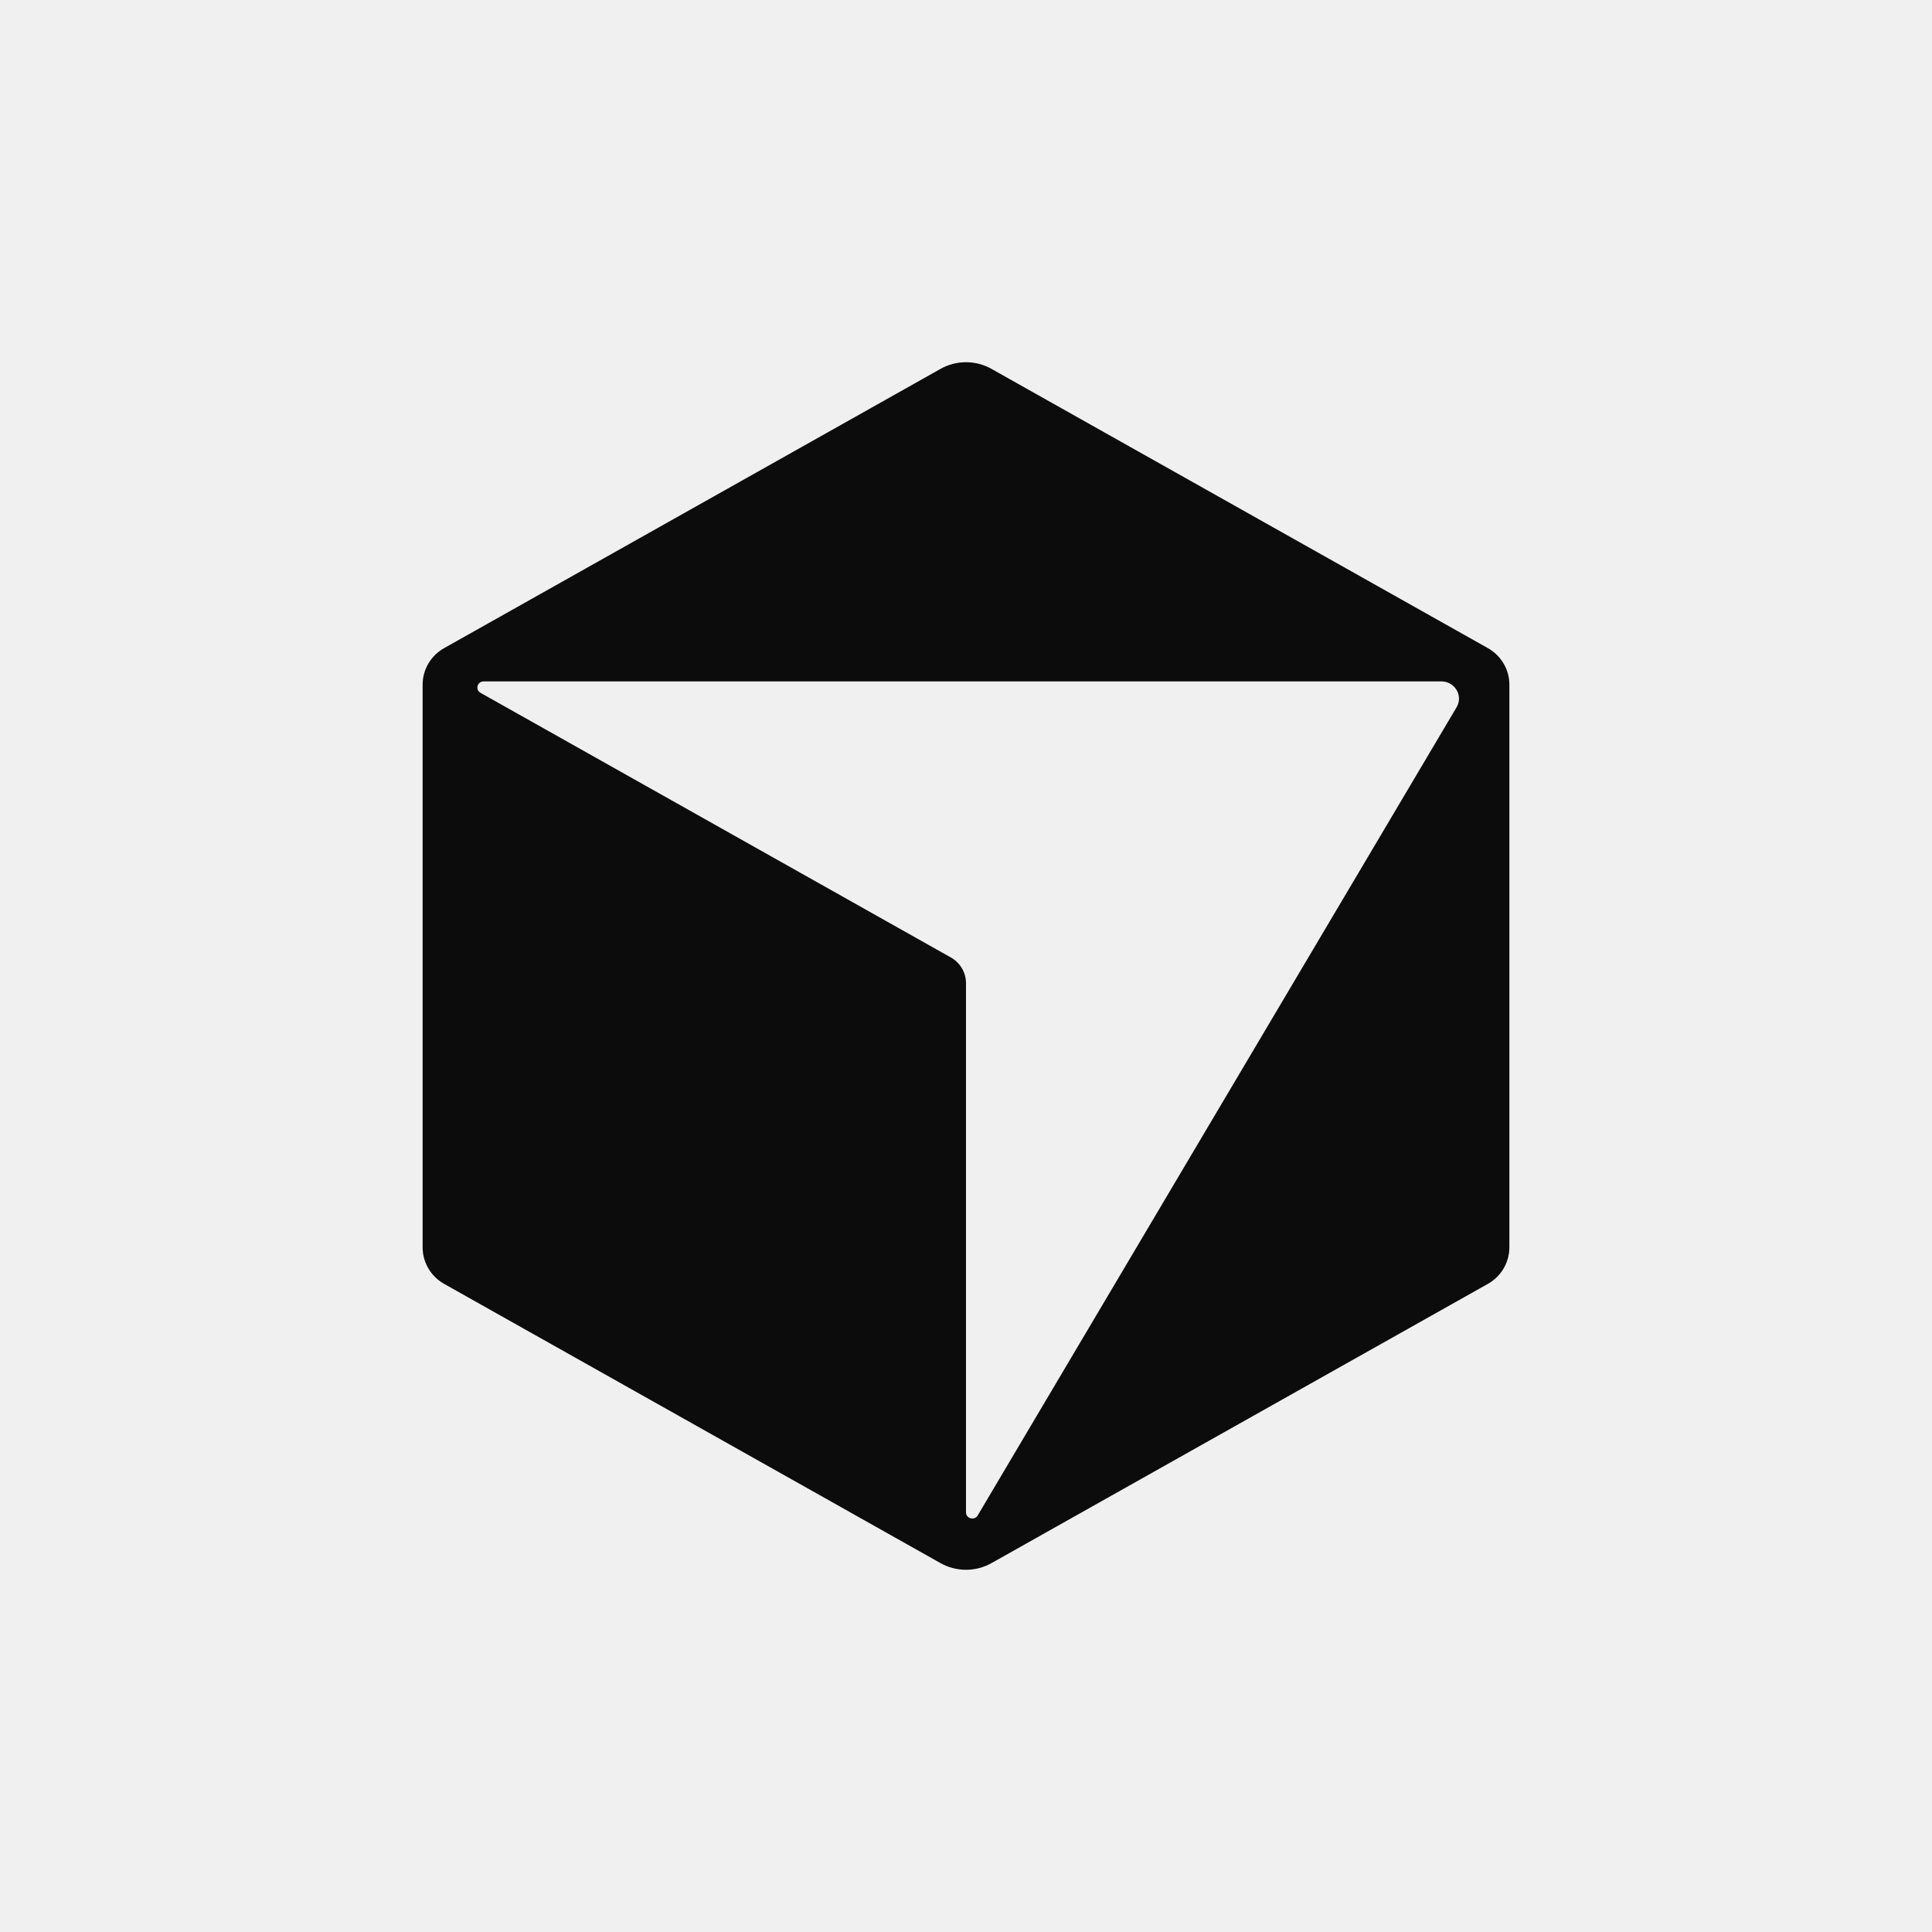
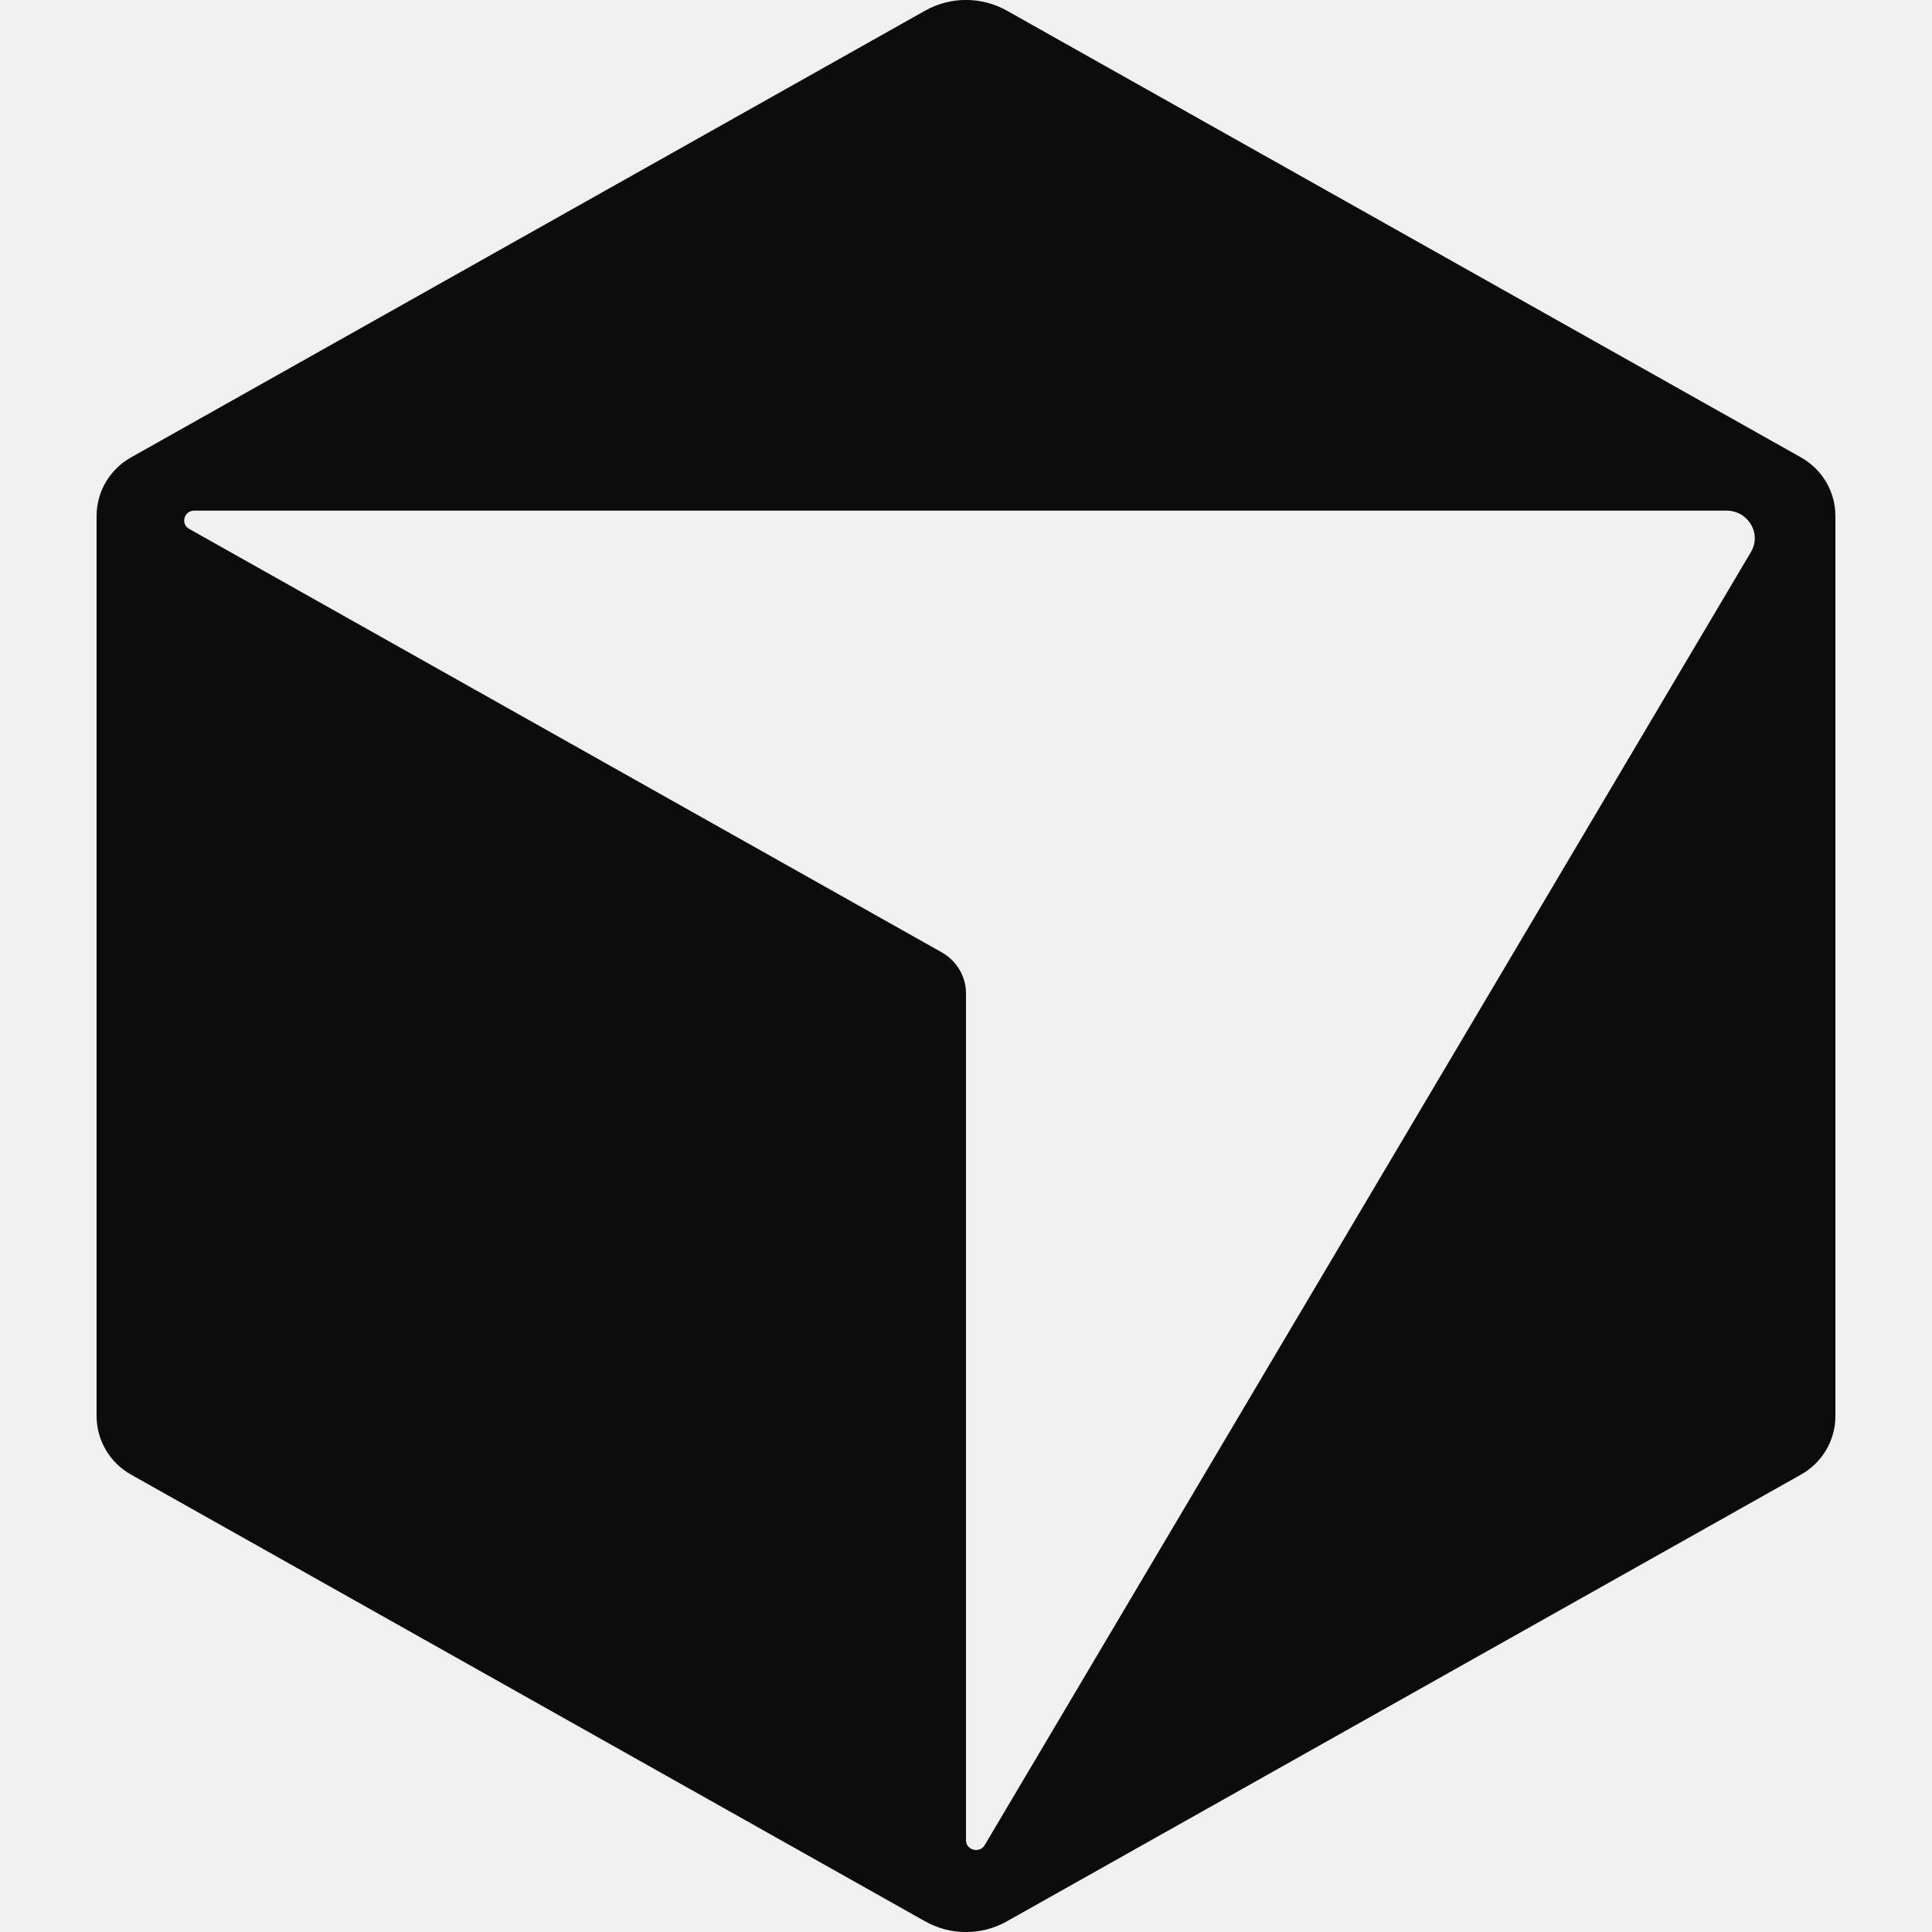
- <svg xmlns="http://www.w3.org/2000/svg" width="16" height="16" viewBox="0 0 16 16" fill="none">
-   <g clip-path="url(#clip0_2163_4972)">
-     <path d="M12.321 5.367L8.213 3.056C8.081 2.981 7.919 2.981 7.787 3.056L3.679 5.367C3.568 5.429 3.5 5.545 3.5 5.67V10.33C3.5 10.455 3.568 10.571 3.679 10.633L7.787 12.944C7.919 13.019 8.081 13.019 8.213 12.944L12.321 10.633C12.432 10.571 12.5 10.455 12.5 10.33V5.67C12.5 5.545 12.432 5.429 12.321 5.367H12.321ZM12.063 5.857L8.097 12.55C8.071 12.595 8 12.577 8 12.525V8.142C8 8.054 7.952 7.973 7.874 7.929L3.98 5.738C3.933 5.712 3.952 5.643 4.006 5.643H11.936C12.049 5.643 12.119 5.762 12.063 5.857H12.063V5.857Z" fill="#0C0C0C" />
-   </g>
-   <defs>
-     <clipPath id="clip0_2163_4972">
-       <rect width="9" height="10" fill="white" transform="translate(3.5 3)" />
-     </clipPath>
-   </defs>
+ <svg xmlns="http://www.w3.org/2000/svg" width="16" height="16" viewBox="3.5 3 9 10" fill="none">
+   <path d="M12.321 5.367L8.213 3.056C8.081 2.981 7.919 2.981 7.787 3.056L3.679 5.367C3.568 5.429 3.5 5.545 3.5 5.67V10.33C3.5 10.455 3.568 10.571 3.679 10.633L7.787 12.944C7.919 13.019 8.081 13.019 8.213 12.944L12.321 10.633C12.432 10.571 12.5 10.455 12.5 10.33V5.67C12.5 5.545 12.432 5.429 12.321 5.367H12.321ZM12.063 5.857L8.097 12.55C8.071 12.595 8 12.577 8 12.525V8.142C8 8.054 7.952 7.973 7.874 7.929L3.98 5.738C3.933 5.712 3.952 5.643 4.006 5.643H11.936C12.049 5.643 12.119 5.762 12.063 5.857H12.063V5.857Z" fill="#0C0C0C" />
</svg>
